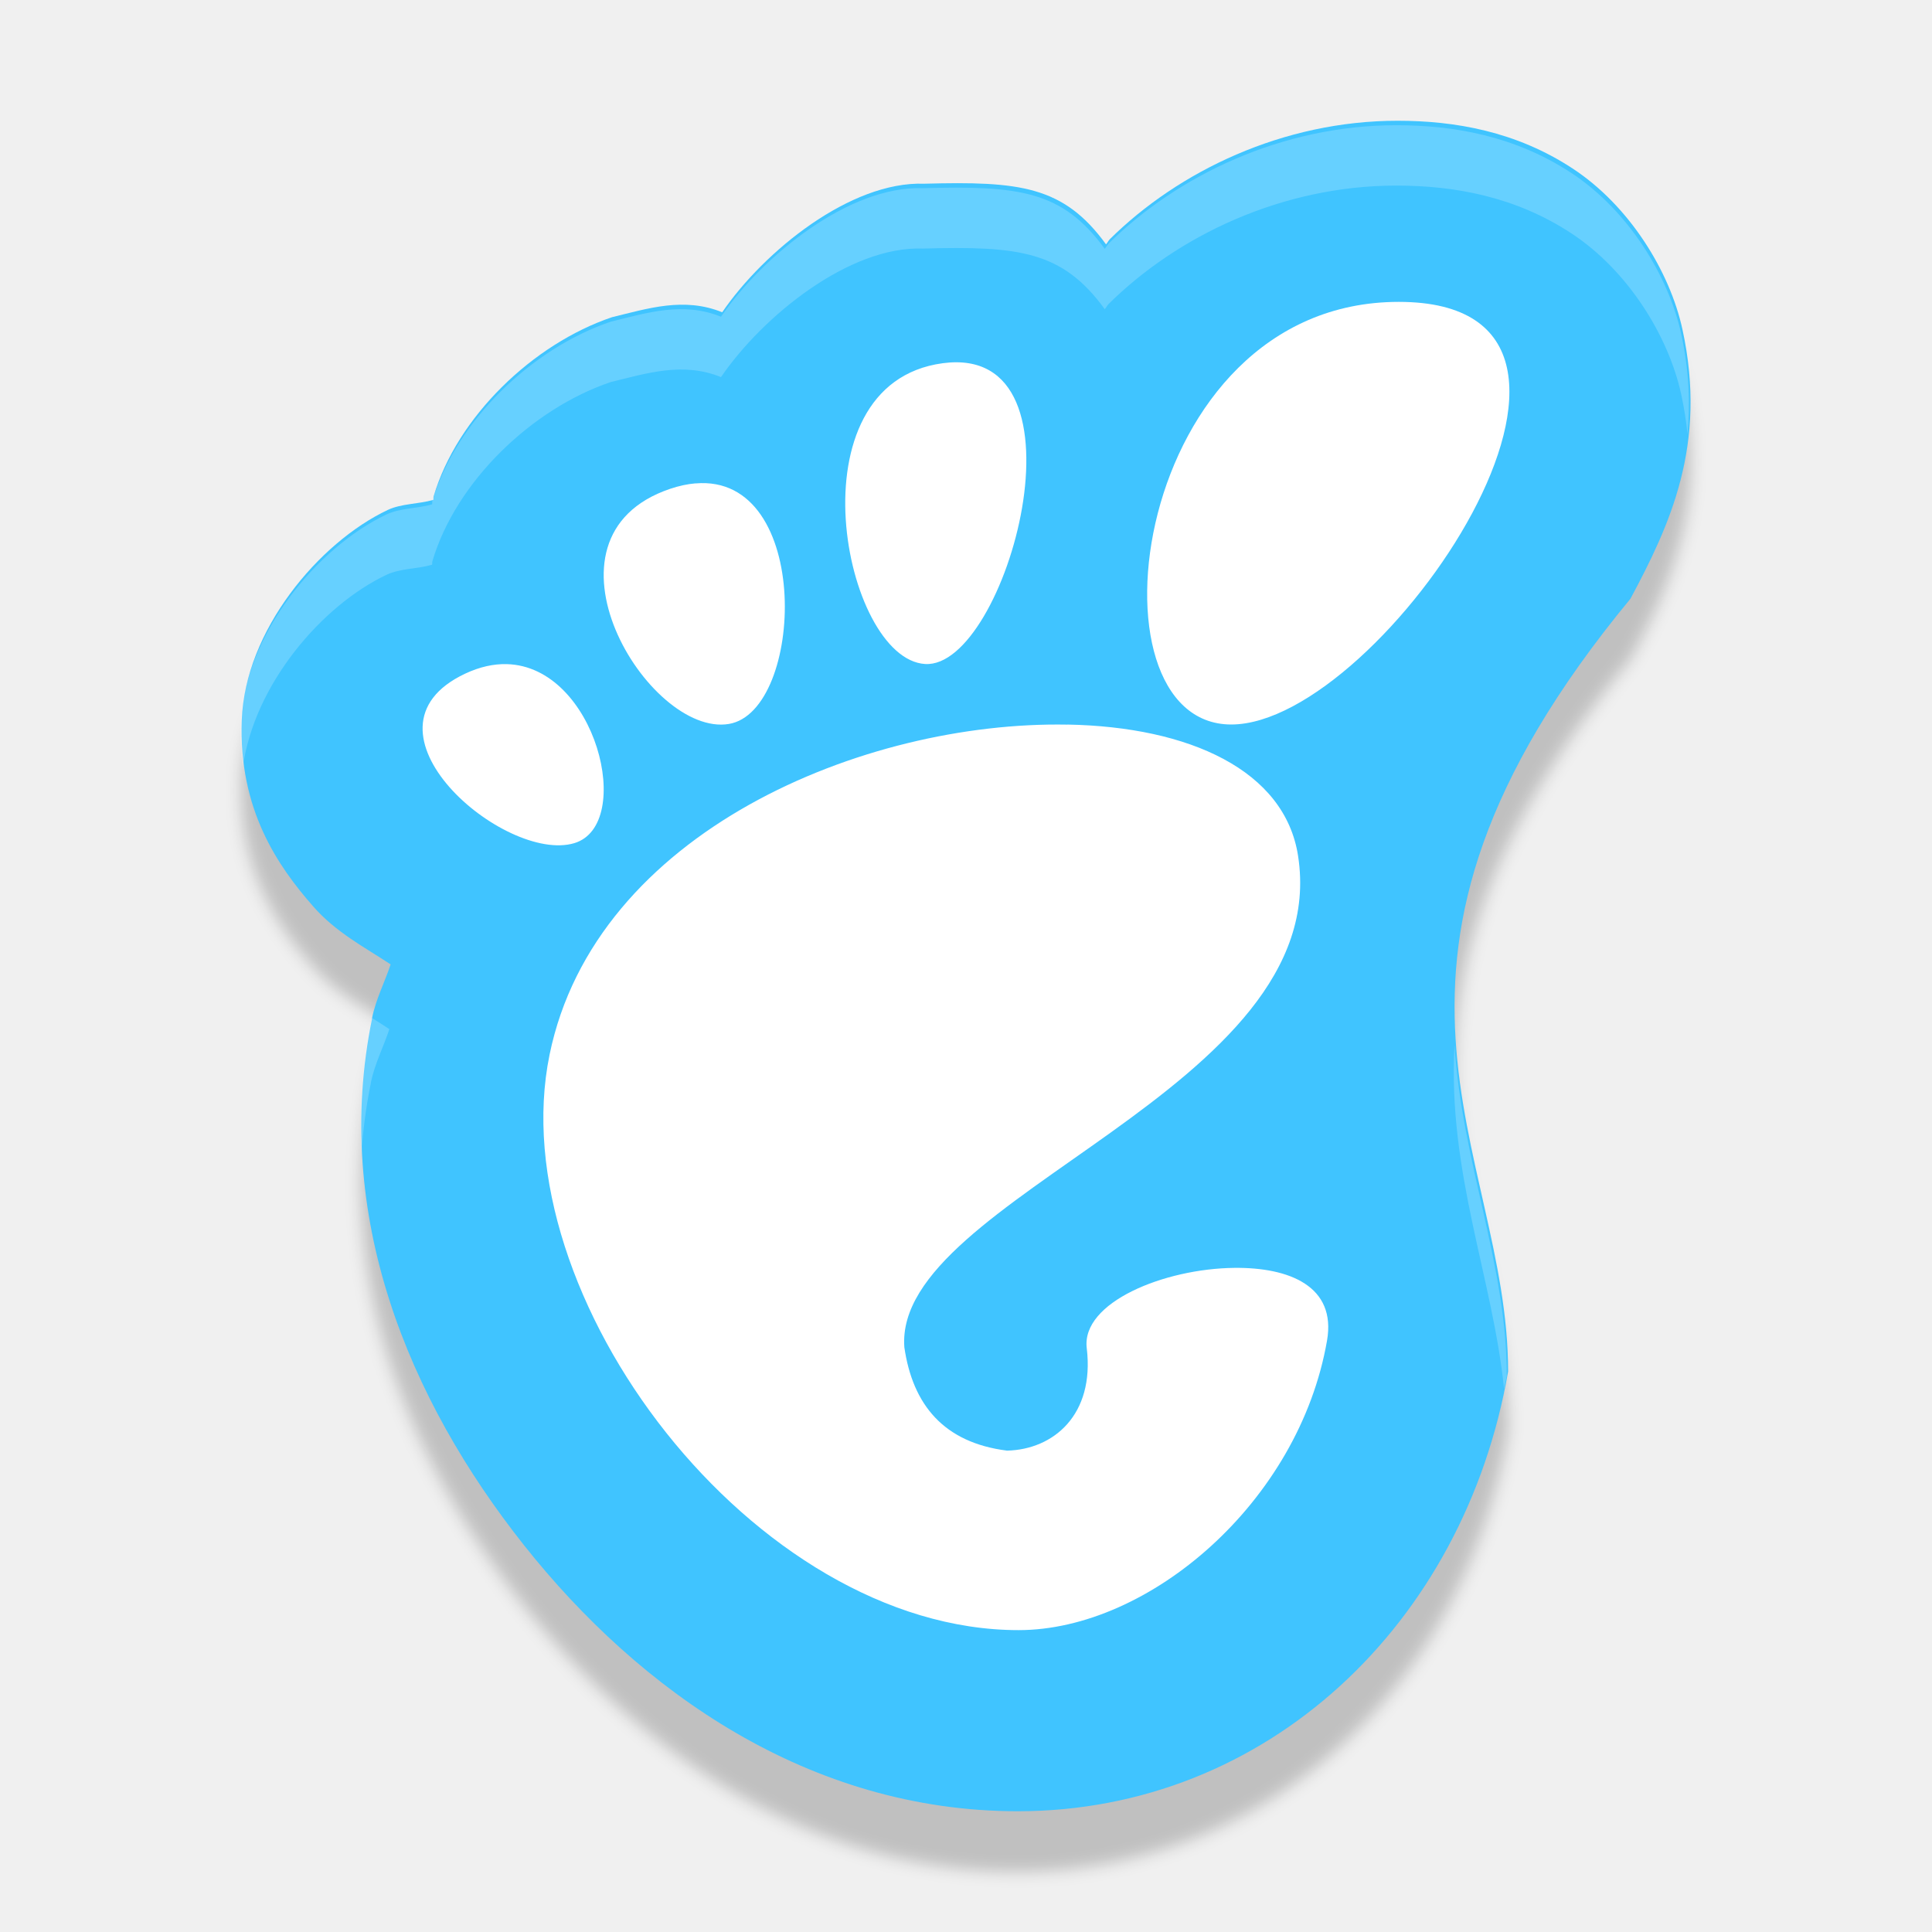
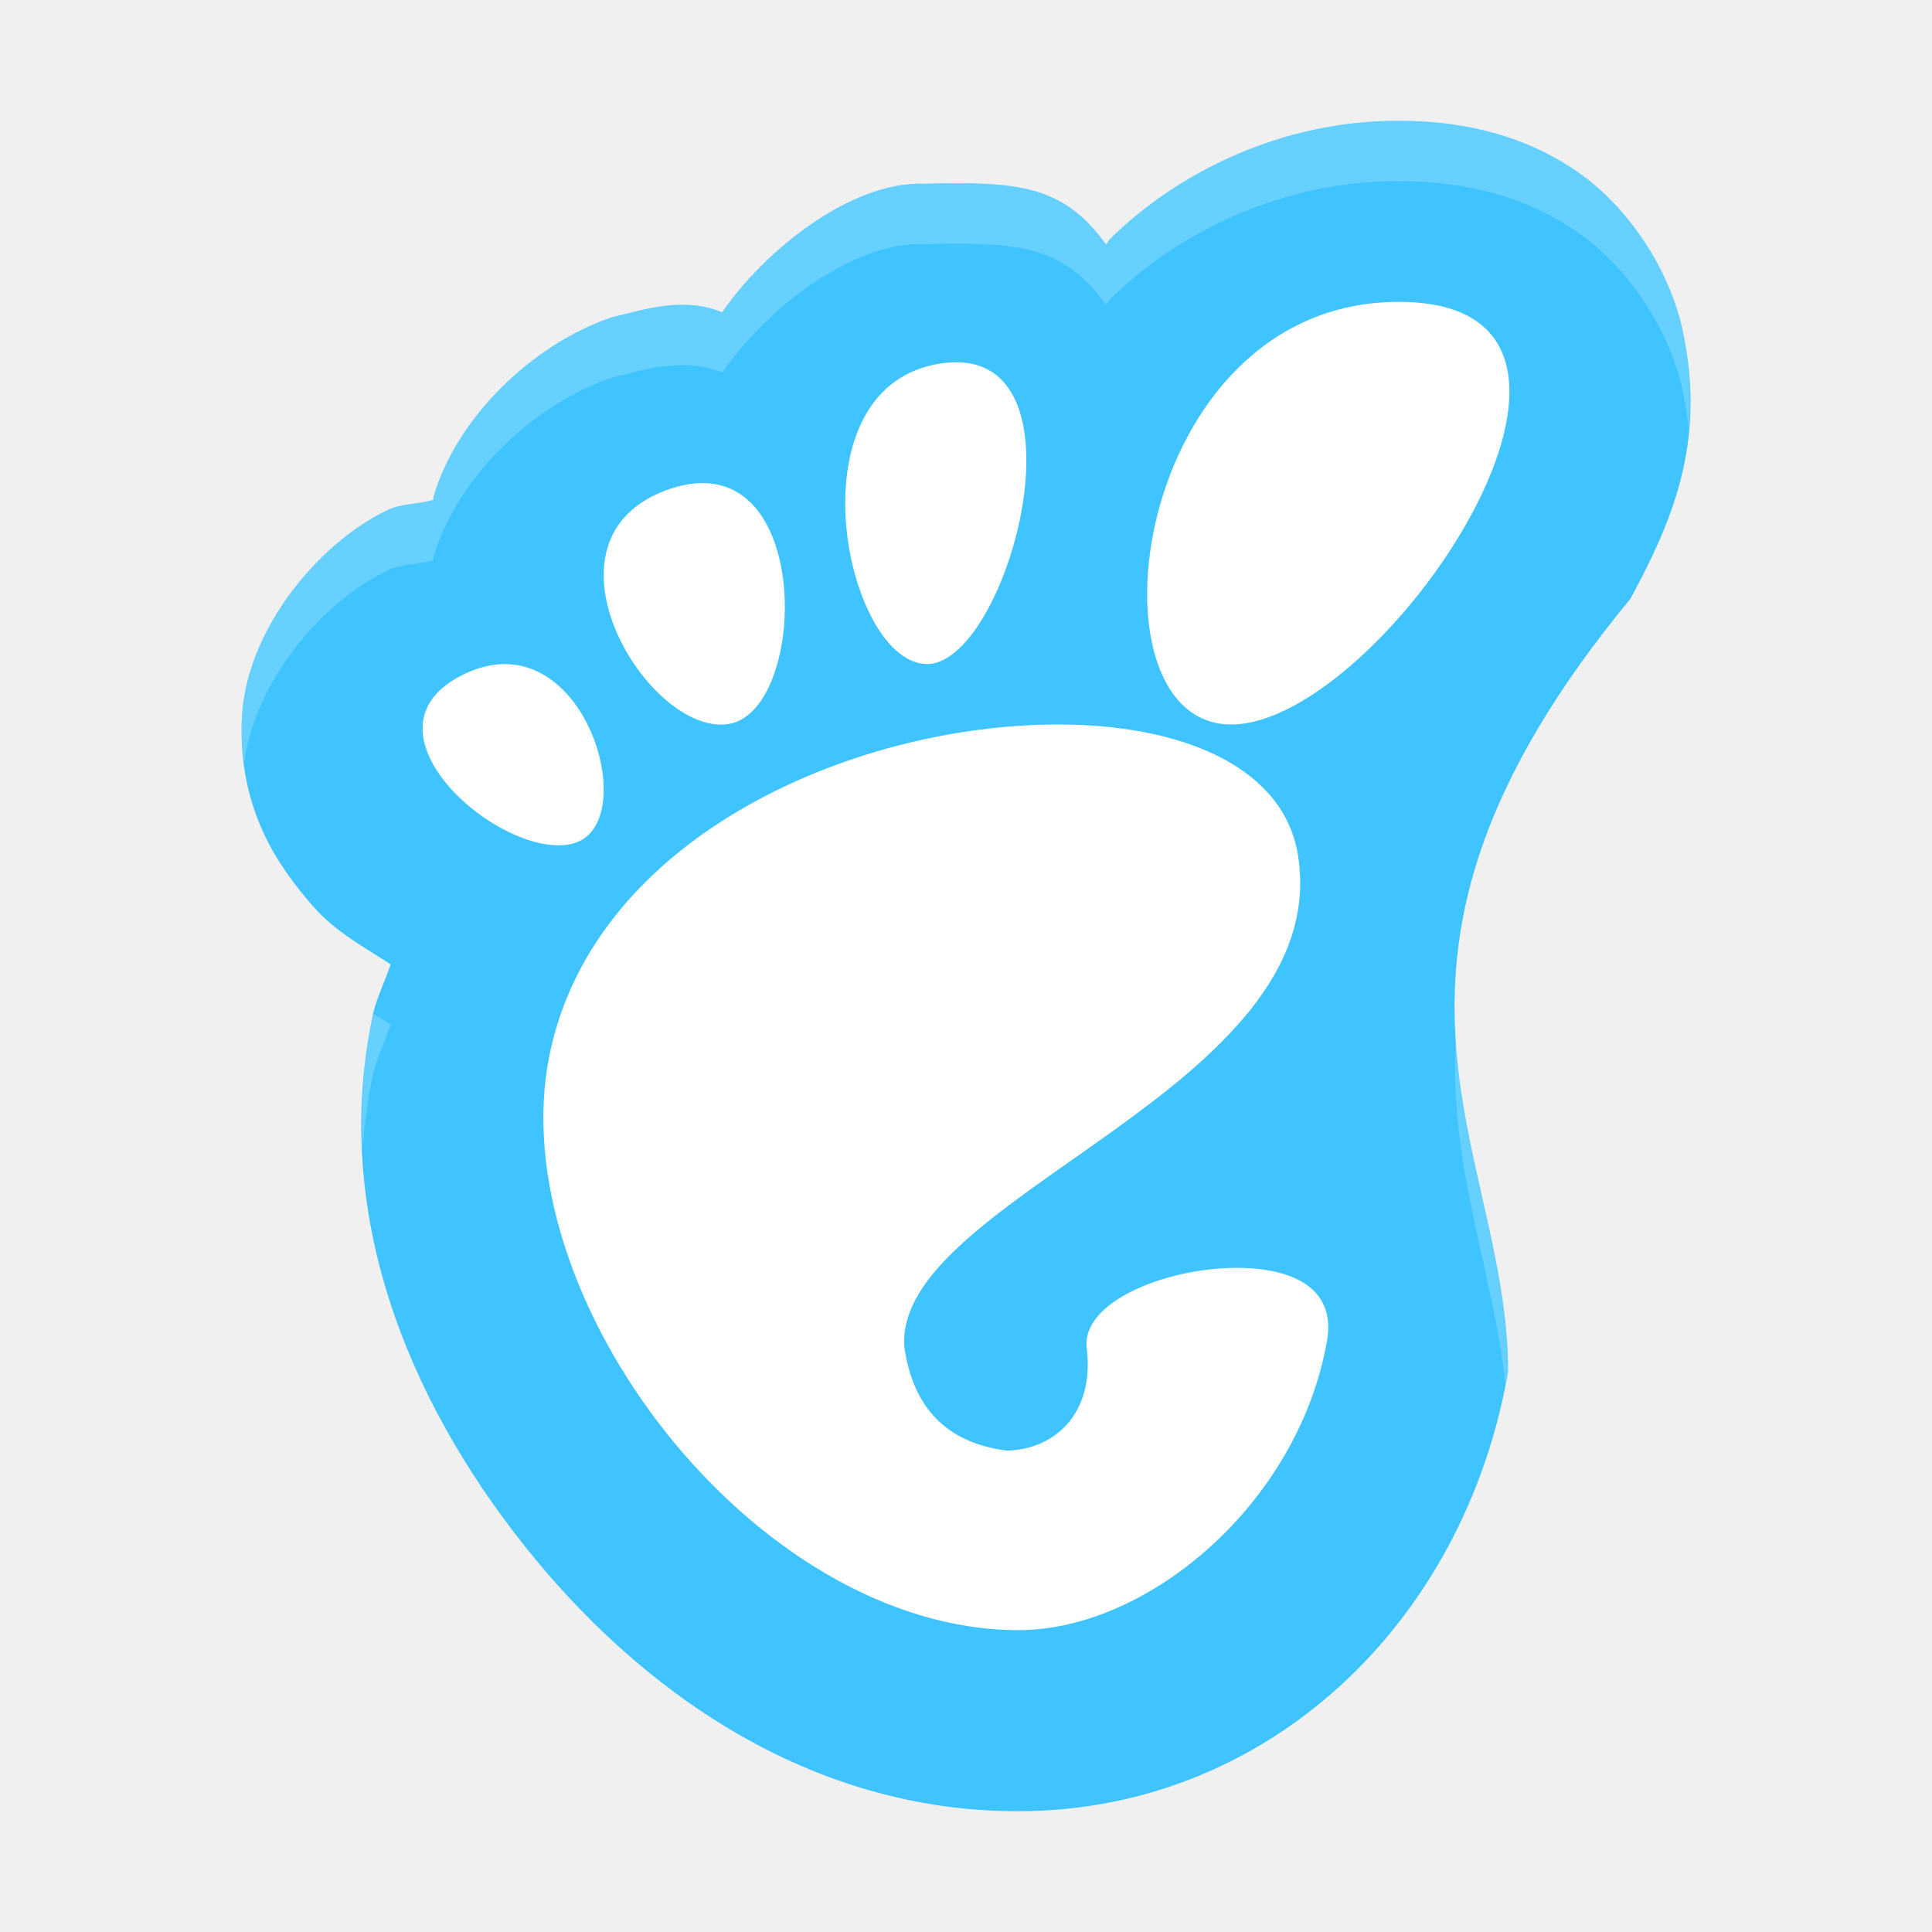
<svg xmlns="http://www.w3.org/2000/svg" version="1" viewBox="0 0 32 32">
-   <defs>
-     <filter id="filter840" x="-.013" y="-.011" width="1.026" height="1.022" color-interpolation-filters="sRGB">
-       <feGaussianBlur stdDeviation="0.13" />
-     </filter>
-   </defs>
-   <path d="m23.147 3c-1.897 0-3.628 0.836-4.765 1.961-0.027 0.027-0.038 0.059-0.064 0.086-0.704-0.969-1.433-1.047-3.014-1.004-1.216-0.043-2.648 1.114-3.343 2.129-0.634-0.257-1.232-0.062-1.826 0.082-1.308 0.442-2.564 1.649-2.954 2.967-0.006 0.021 6e-5 0.038-0.006 0.059-0.249 0.071-0.528 0.06-0.753 0.166-1.143 0.54-2.366 1.999-2.419 3.482-0.053 1.483 0.598 2.418 1.186 3.088 0.374 0.426 0.84 0.668 1.28 0.957-0.099 0.299-0.243 0.571-0.308 0.891h0.002c-0.669 3.254 0.599 6.314 2.517 8.732 1.918 2.418 4.725 4.404 8.177 4.404 4.115 0 7.393-3.09 8.121-7.283 0-3.717-2.997-6.717 2.027-12.801 0.65-1.215 1.278-2.549 0.86-4.463-0.209-0.957-0.877-2.043-1.815-2.66-0.938-0.617-1.955-0.793-2.903-0.793z" filter="url(#filter840)" opacity=".2" stroke-width=".999" />
  <path d="m23.148 2c-1.897 0-3.628 0.836-4.765 1.961-0.027 0.027-0.038 0.059-0.064 0.086-0.704-0.969-1.433-1.047-3.014-1.004-1.216-0.043-2.648 1.114-3.343 2.129-0.634-0.257-1.232-0.062-1.826 0.082-1.308 0.442-2.564 1.649-2.954 2.967-0.006 0.021 6.02e-5 0.038-0.006 0.059-0.249 0.071-0.528 0.06-0.753 0.166-1.143 0.54-2.366 1.999-2.419 3.482-0.053 1.483 0.598 2.418 1.186 3.088 0.374 0.426 0.84 0.668 1.28 0.957-0.099 0.299-0.243 0.571-0.308 0.891h0.002c-0.669 3.254 0.599 6.314 2.517 8.732 1.918 2.418 4.725 4.404 8.177 4.404 4.115 0 7.393-3.09 8.121-7.283 0-3.717-2.997-6.717 2.027-12.801 0.65-1.215 1.278-2.549 0.86-4.463-0.209-0.957-0.877-2.043-1.815-2.66-0.938-0.617-1.955-0.793-2.903-0.793z" fill="#40c4ff" stroke-width=".999" />
-   <path d="m23.127 2.074c-1.897 0-3.628 0.836-4.765 1.961-0.027 0.027-0.038 0.059-0.064 0.086-0.704-0.969-1.433-1.047-3.014-1.004-1.216-0.043-2.647 1.114-3.342 2.129-0.634-0.257-1.232-0.062-1.826 0.082-1.308 0.442-2.564 1.649-2.954 2.967-0.006 0.021 6.08e-5 0.038-0.006 0.059-0.249 0.071-0.528 0.06-0.753 0.166-1.143 0.54-2.366 1.999-2.419 3.482-0.009 0.255 0.008 0.489 0.037 0.713 0.187-1.381 1.314-2.691 2.382-3.195 0.225-0.106 0.504-0.095 0.753-0.166 0.006-0.021-3.902e-4 -0.038 0.006-0.059 0.39-1.317 1.646-2.525 2.954-2.967 0.594-0.144 1.193-0.339 1.826-0.082 0.695-1.015 2.127-2.172 3.342-2.129 1.581-0.043 2.311 0.035 3.014 1.004 0.026-0.027 0.038-0.059 0.064-0.086 1.137-1.125 2.868-1.961 4.765-1.961 0.948 0 1.966 0.176 2.903 0.793 0.938 0.617 1.606 1.703 1.815 2.66 0.05 0.23 0.084 0.45 0.105 0.664 0.046-0.507 0.028-1.054-0.105-1.664-0.209-0.957-0.877-2.043-1.815-2.66-0.938-0.617-1.955-0.793-2.903-0.793zm-16.963 14.789c-0.006 0.026-0.018 0.048-0.023 0.074h0.002c-0.152 0.742-0.192 1.471-0.158 2.188 0.026-0.392 0.076-0.789 0.158-1.188h-0.002c0.066-0.32 0.209-0.591 0.308-0.891-0.094-0.062-0.189-0.124-0.285-0.184zm17.927 0.447c-0.115 2.114 0.632 3.848 0.821 5.693 0.014-0.071 0.032-0.141 0.045-0.213 0-1.848-0.739-3.519-0.866-5.48z" fill="#fff" opacity=".2" stroke-width=".999" />
+   <path d="m23.148 2c-1.897 0-3.628 0.836-4.765 1.961-0.027 0.027-0.038 0.059-0.064 0.086-0.704-0.969-1.433-1.047-3.014-1.004-1.216-0.043-2.647 1.114-3.342 2.129-0.634-0.257-1.232-0.062-1.826 0.082-1.308 0.442-2.564 1.649-2.954 2.967-0.006 0.021 6.08e-5 0.038-0.006 0.059-0.249 0.071-0.528 0.06-0.753 0.166-1.143 0.54-2.366 1.999-2.419 3.482-0.009 0.255 0.008 0.489 0.037 0.713 0.187-1.381 1.314-2.691 2.382-3.195 0.225-0.106 0.504-0.095 0.753-0.166 0.006-0.021-3.902e-4 -0.038 0.006-0.059 0.39-1.317 1.646-2.525 2.954-2.967 0.594-0.144 1.193-0.339 1.826-0.082 0.695-1.015 2.127-2.172 3.342-2.129 1.581-0.043 2.311 0.035 3.014 1.004 0.026-0.027 0.038-0.059 0.064-0.086 1.137-1.125 2.868-1.961 4.765-1.961 0.948 0 1.966 0.176 2.903 0.793 0.938 0.617 1.606 1.703 1.815 2.66 0.05 0.23 0.084 0.45 0.105 0.664 0.046-0.507 0.028-1.054-0.105-1.664-0.209-0.957-0.877-2.043-1.815-2.66-0.938-0.617-1.955-0.793-2.903-0.793zm-16.963 14.789c-0.006 0.026-0.018 0.048-0.023 0.074h0.002c-0.152 0.742-0.192 1.471-0.158 2.188 0.026-0.392 0.076-0.789 0.158-1.188h-0.002c0.066-0.32 0.209-0.591 0.308-0.891-0.094-0.062-0.189-0.124-0.285-0.184zm17.927 0.447c-0.115 2.114 0.632 3.848 0.821 5.693 0.014-0.071 0.032-0.141 0.045-0.213 0-1.848-0.739-3.519-0.866-5.48z" fill="#fff" opacity=".2" stroke-width=".999" />
  <path d="m23.168 5c-4.443 0-5.275 7-2.775 7 2.499 0 7.218-7 2.775-7zm-7.553 1.016c-2.541 0.34-1.646 4.897-0.293 4.982 1.352 0.085 2.835-5.323 0.293-4.982zm-4.096 1.99c-0.13 0.011-0.269 0.04-0.418 0.09-2.379 0.803-0.362 4.117 0.971 3.895 1.25-0.208 1.394-4.153-0.553-3.984zm-3.129 2.994c-0.212-0.005-0.441 0.043-0.686 0.158-1.955 0.922 0.658 3.152 1.809 2.807 1.006-0.303 0.363-2.931-1.123-2.965zm9.289 1.002c-3.371-0.062-7.818 1.775-8.576 5.465-0.821 3.993 3.383 9.533 7.768 9.533 2.157 0 4.644-2.116 5.109-4.797 0.156-0.898-0.624-1.213-1.535-1.203-1.163 0.012-2.537 0.572-2.445 1.33 0.133 1.105-0.552 1.679-1.32 1.697-1.049-0.132-1.563-0.761-1.701-1.711-0.188-2.495 7.121-4.272 6.521-8.141-0.219-1.415-1.798-2.137-3.82-2.174z" fill="#fff" />
</svg>
